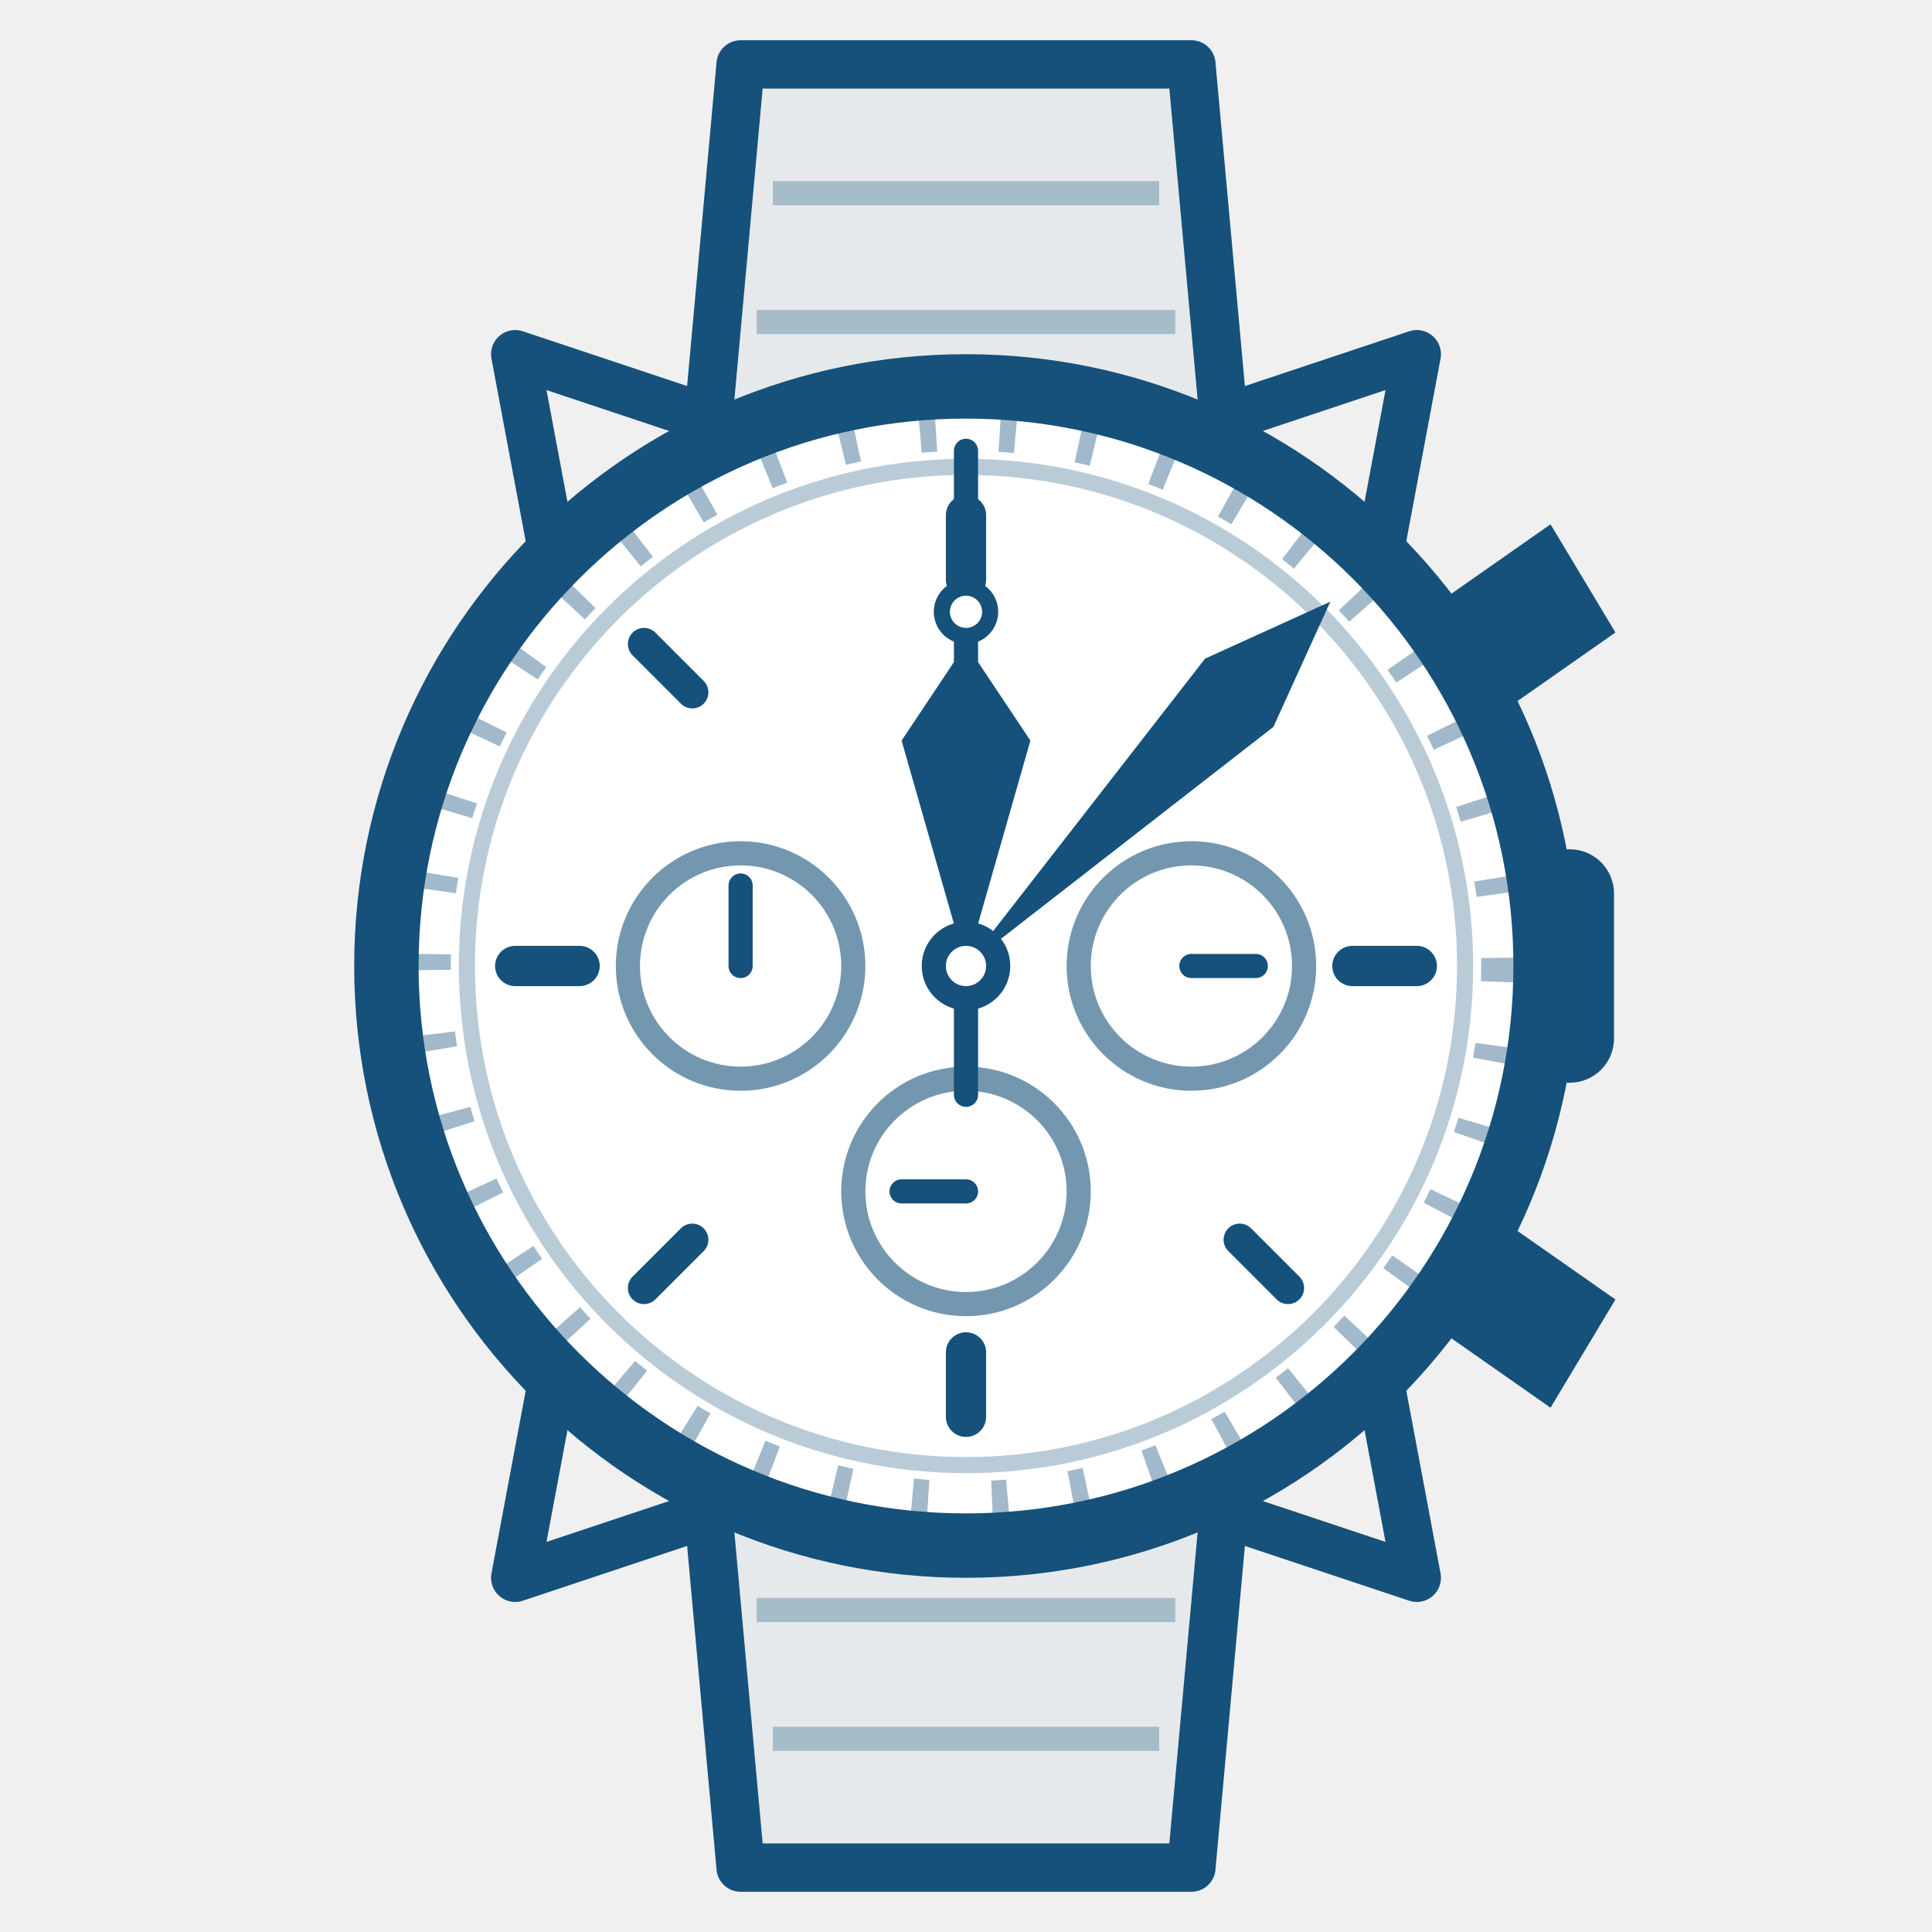
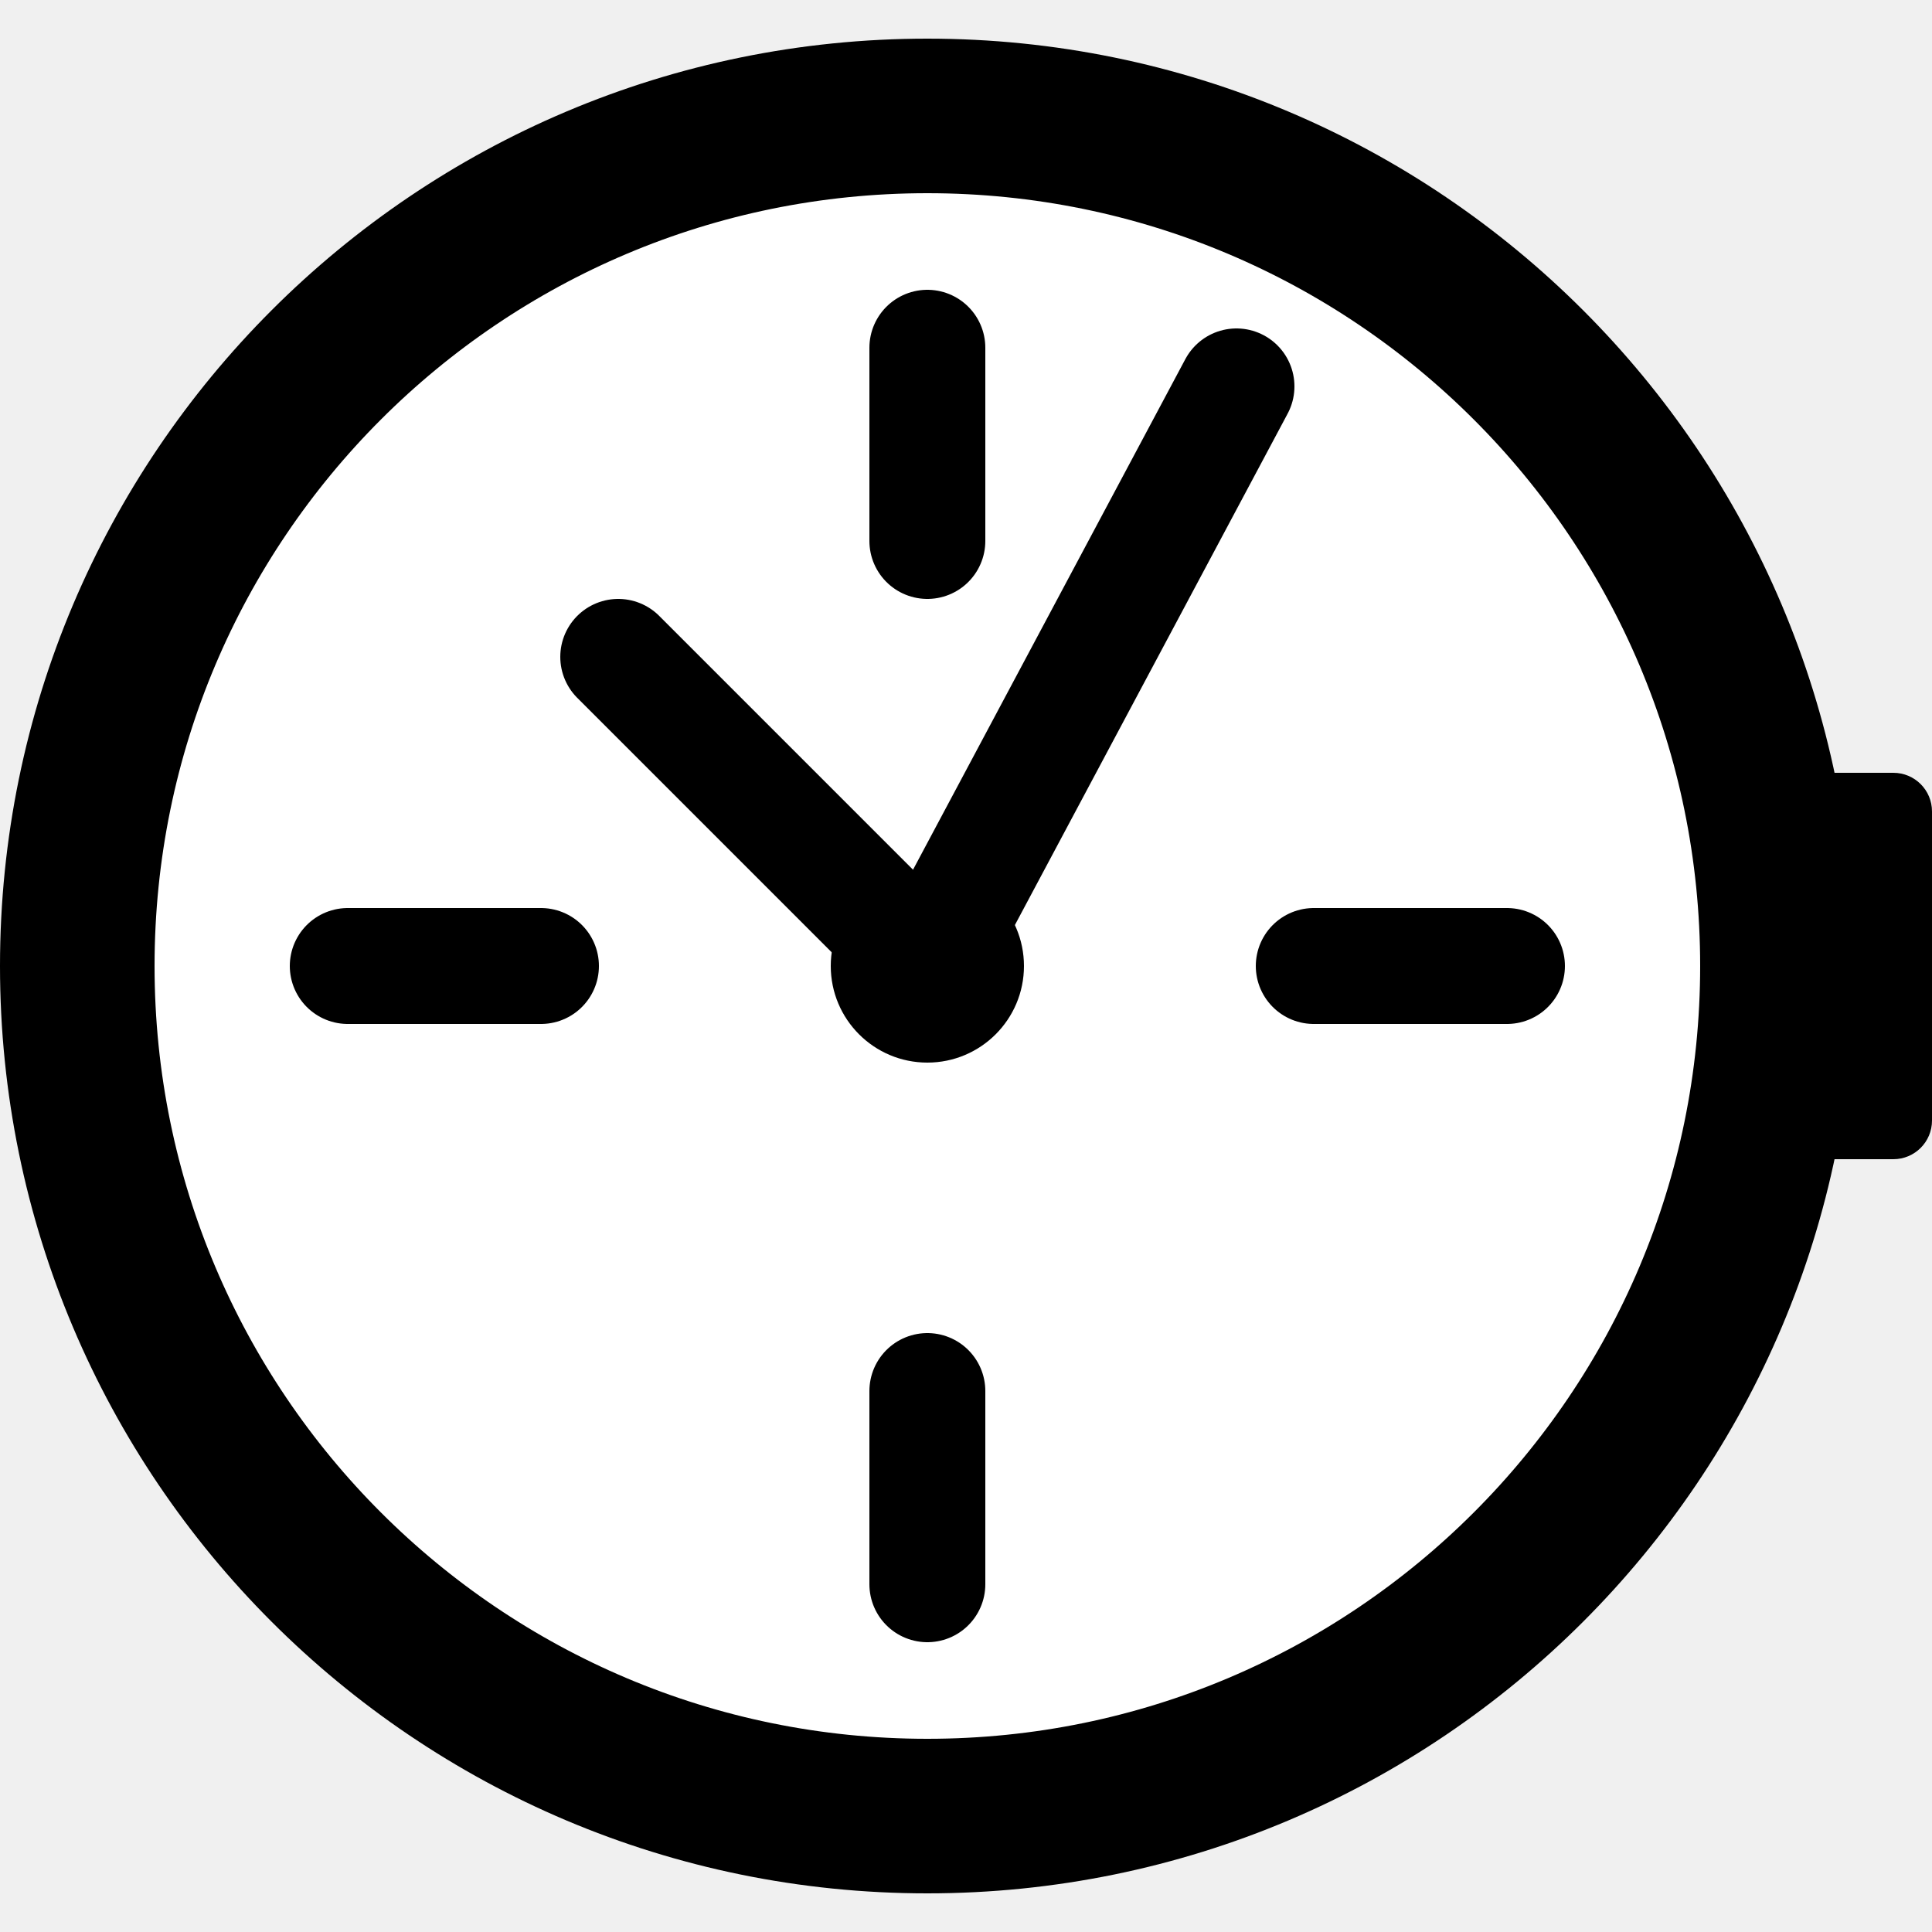
- <svg xmlns="http://www.w3.org/2000/svg" viewBox="0 0 120 120" fill="none" stroke="#15517a">
-   <path d="M 44 26 L 46 4 L 74 4 L 76 26" stroke-width="3" stroke-linejoin="round" fill="#15517a" fill-opacity="0.05" />
-   <line x1="48" y1="12" x2="72" y2="12" stroke-width="1.5" opacity="0.3" />
-   <line x1="47" y1="20" x2="73" y2="20" stroke-width="1.5" opacity="0.3" />
-   <path d="M 44 94 L 46 116 L 74 116 L 76 94" stroke-width="3" stroke-linejoin="round" fill="#15517a" fill-opacity="0.05" />
-   <line x1="48" y1="108" x2="72" y2="108" stroke-width="1.5" opacity="0.3" />
-   <line x1="47" y1="100" x2="73" y2="100" stroke-width="1.5" opacity="0.3" />
-   <path d="M 35 38 L 32 22 L 44 26" stroke-width="3" stroke-linecap="round" stroke-linejoin="round" />
-   <path d="M 85 38 L 88 22 L 76 26" stroke-width="3" stroke-linecap="round" stroke-linejoin="round" />
-   <path d="M 35 82 L 32 98 L 44 94" stroke-width="3" stroke-linecap="round" stroke-linejoin="round" />
-   <path d="M 85 82 L 88 98 L 76 94" stroke-width="3" stroke-linecap="round" stroke-linejoin="round" />
-   <rect x="94" y="54" width="5" height="12" rx="1.5" stroke-width="2.5" fill="#15517a" />
-   <path d="M 86 41 L 96 34 L 99 39 L 89 46 Z" stroke-width="2" fill="#15517a" />
-   <path d="M 86 79 L 96 86 L 99 81 L 89 74 Z" stroke-width="2" fill="#15517a" />
-   <circle cx="60" cy="60" r="36" stroke-width="4" fill="white" />
-   <circle cx="60" cy="60" r="31" stroke-width="1" opacity="0.3" />
-   <circle cx="60" cy="60" r="33.5" stroke-width="3" stroke-dasharray="1 4" opacity="0.4" />
-   <circle cx="46" cy="60" r="7" stroke-width="1.5" opacity="0.6" />
-   <circle cx="74" cy="60" r="7" stroke-width="1.5" opacity="0.6" />
-   <circle cx="60" cy="74" r="7" stroke-width="1.5" opacity="0.6" />
-   <line x1="46" y1="60" x2="46" y2="55" stroke-width="1.5" stroke-linecap="round" />
-   <line x1="74" y1="60" x2="78" y2="60" stroke-width="1.5" stroke-linecap="round" />
-   <line x1="60" y1="74" x2="56" y2="74" stroke-width="1.5" stroke-linecap="round" />
-   <line x1="60" y1="32" x2="60" y2="36" stroke-width="2.5" stroke-linecap="round" />
-   <line x1="60" y1="84" x2="60" y2="88" stroke-width="2.5" stroke-linecap="round" />
-   <line x1="32" y1="60" x2="36" y2="60" stroke-width="2.5" stroke-linecap="round" />
-   <line x1="84" y1="60" x2="88" y2="60" stroke-width="2.5" stroke-linecap="round" />
-   <line x1="40" y1="40" x2="43" y2="43" stroke-width="2" stroke-linecap="round" />
-   <line x1="80" y1="40" x2="77" y2="43" stroke-width="2" stroke-linecap="round" />
-   <line x1="40" y1="80" x2="43" y2="77" stroke-width="2" stroke-linecap="round" />
-   <line x1="80" y1="80" x2="77" y2="77" stroke-width="2" stroke-linecap="round" />
-   <path d="M 60 60 L 56 46 L 60 40 L 64 46 Z" fill="#15517a" stroke="none" />
-   <g transform="rotate(45 60 60)">
-     <path d="M 60 60 L 57 36 L 60 28 L 63 36 Z" fill="#15517a" stroke="none" />
-   </g>
-   <line x1="60" y1="68" x2="60" y2="28" stroke-width="1.5" stroke-linecap="round" />
-   <circle cx="60" cy="38" r="1.5" fill="white" stroke="#15517a" stroke-width="1" />
-   <circle cx="60" cy="60" r="2" fill="white" stroke-width="1.5" />
+ <svg xmlns="http://www.w3.org/2000/svg" viewBox="0 0 100 100">
+   <rect x="92" y="40" width="8" height="20" rx="2" fill="black" />
+   <circle cx="48" cy="50" r="44" fill="white" stroke="black" stroke-width="8" />
+   <line x1="48" y1="18" x2="48" y2="28" stroke="black" stroke-width="6" stroke-linecap="round" />
+   <line x1="78" y1="50" x2="68" y2="50" stroke="black" stroke-width="6" stroke-linecap="round" />
+   <line x1="48" y1="82" x2="48" y2="72" stroke="black" stroke-width="6" stroke-linecap="round" />
+   <line x1="18" y1="50" x2="28" y2="50" stroke="black" stroke-width="6" stroke-linecap="round" />
+   <line x1="48" y1="50" x2="32" y2="34" stroke="black" stroke-width="6" stroke-linecap="round" />
+   <line x1="48" y1="50" x2="64" y2="20" stroke="black" stroke-width="6" stroke-linecap="round" />
+   <circle cx="48" cy="50" r="5" fill="black" />
</svg>
